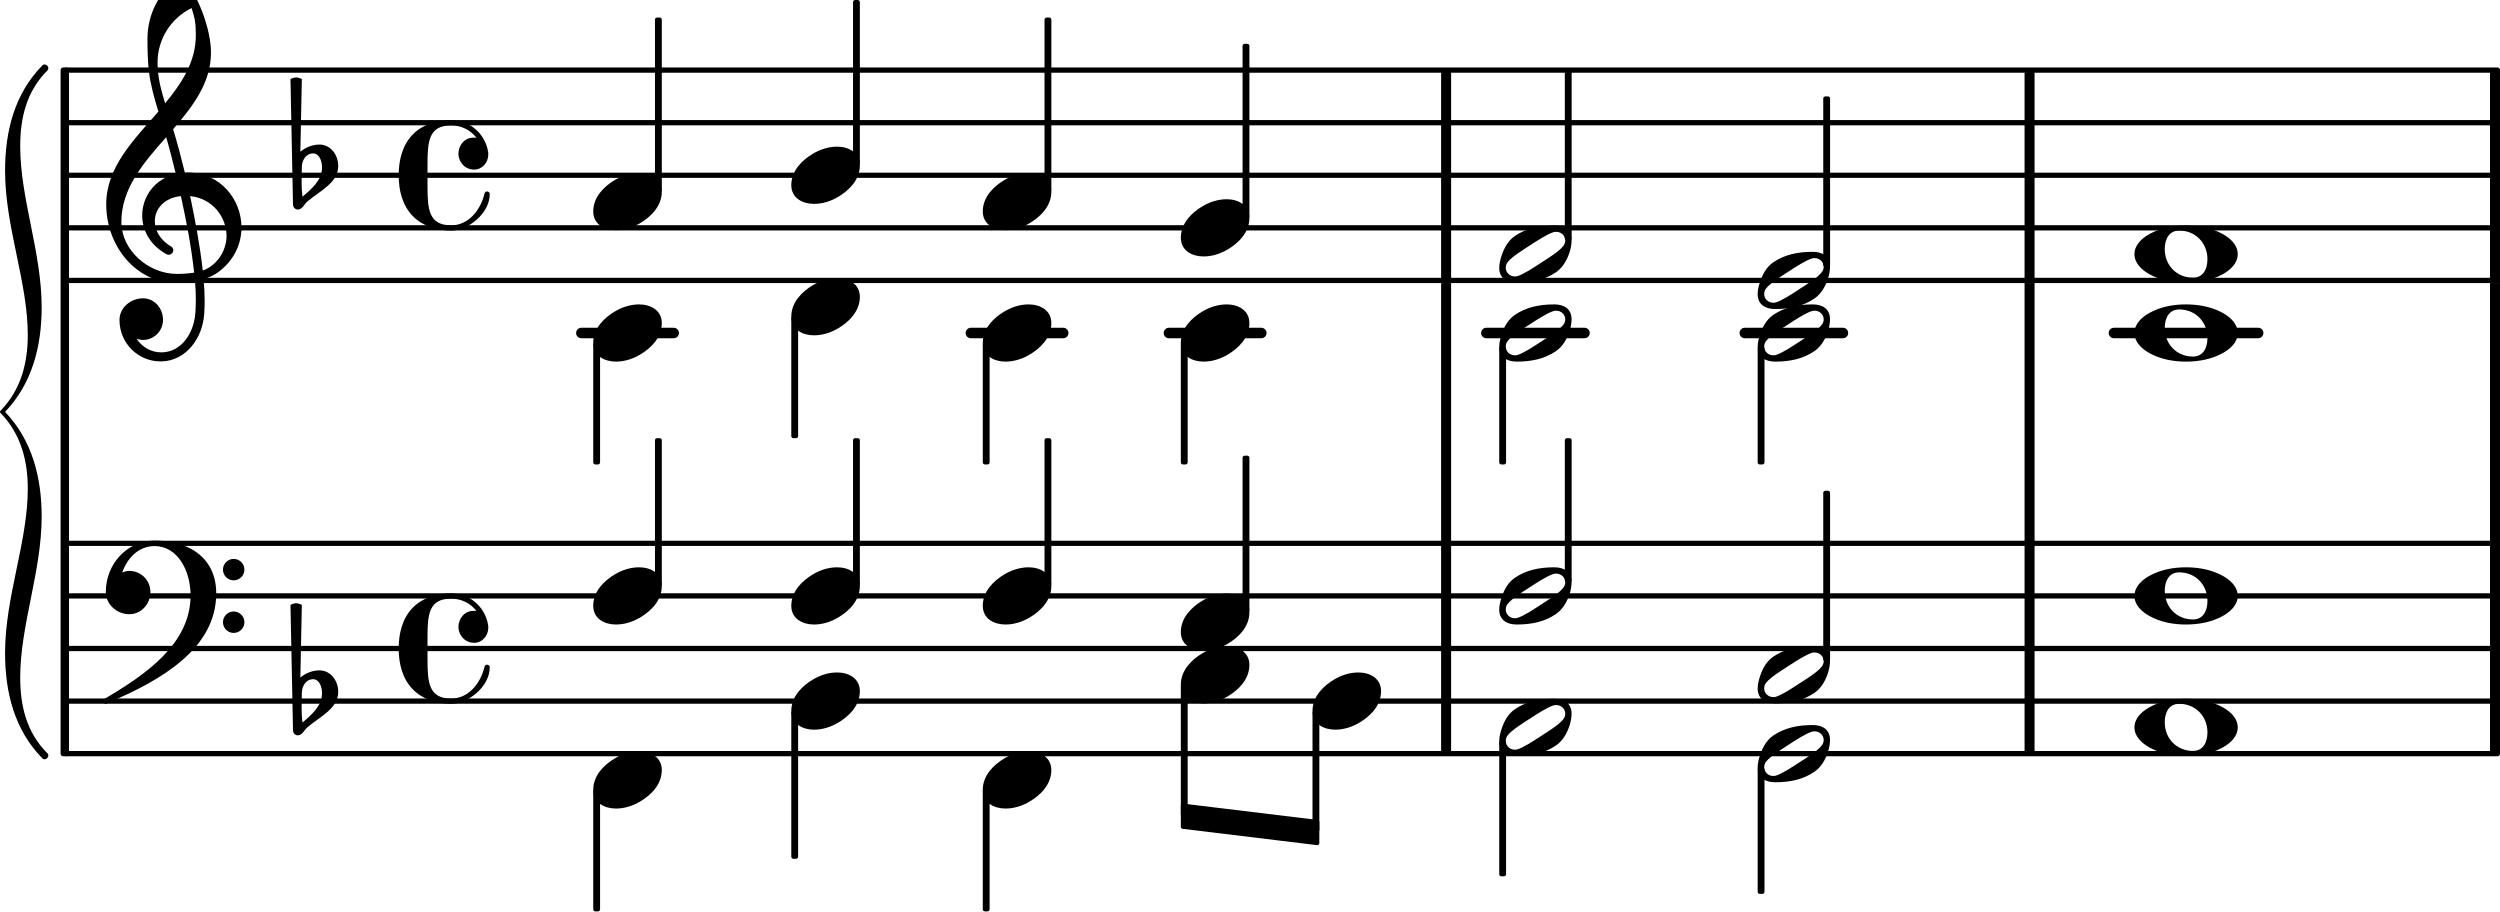
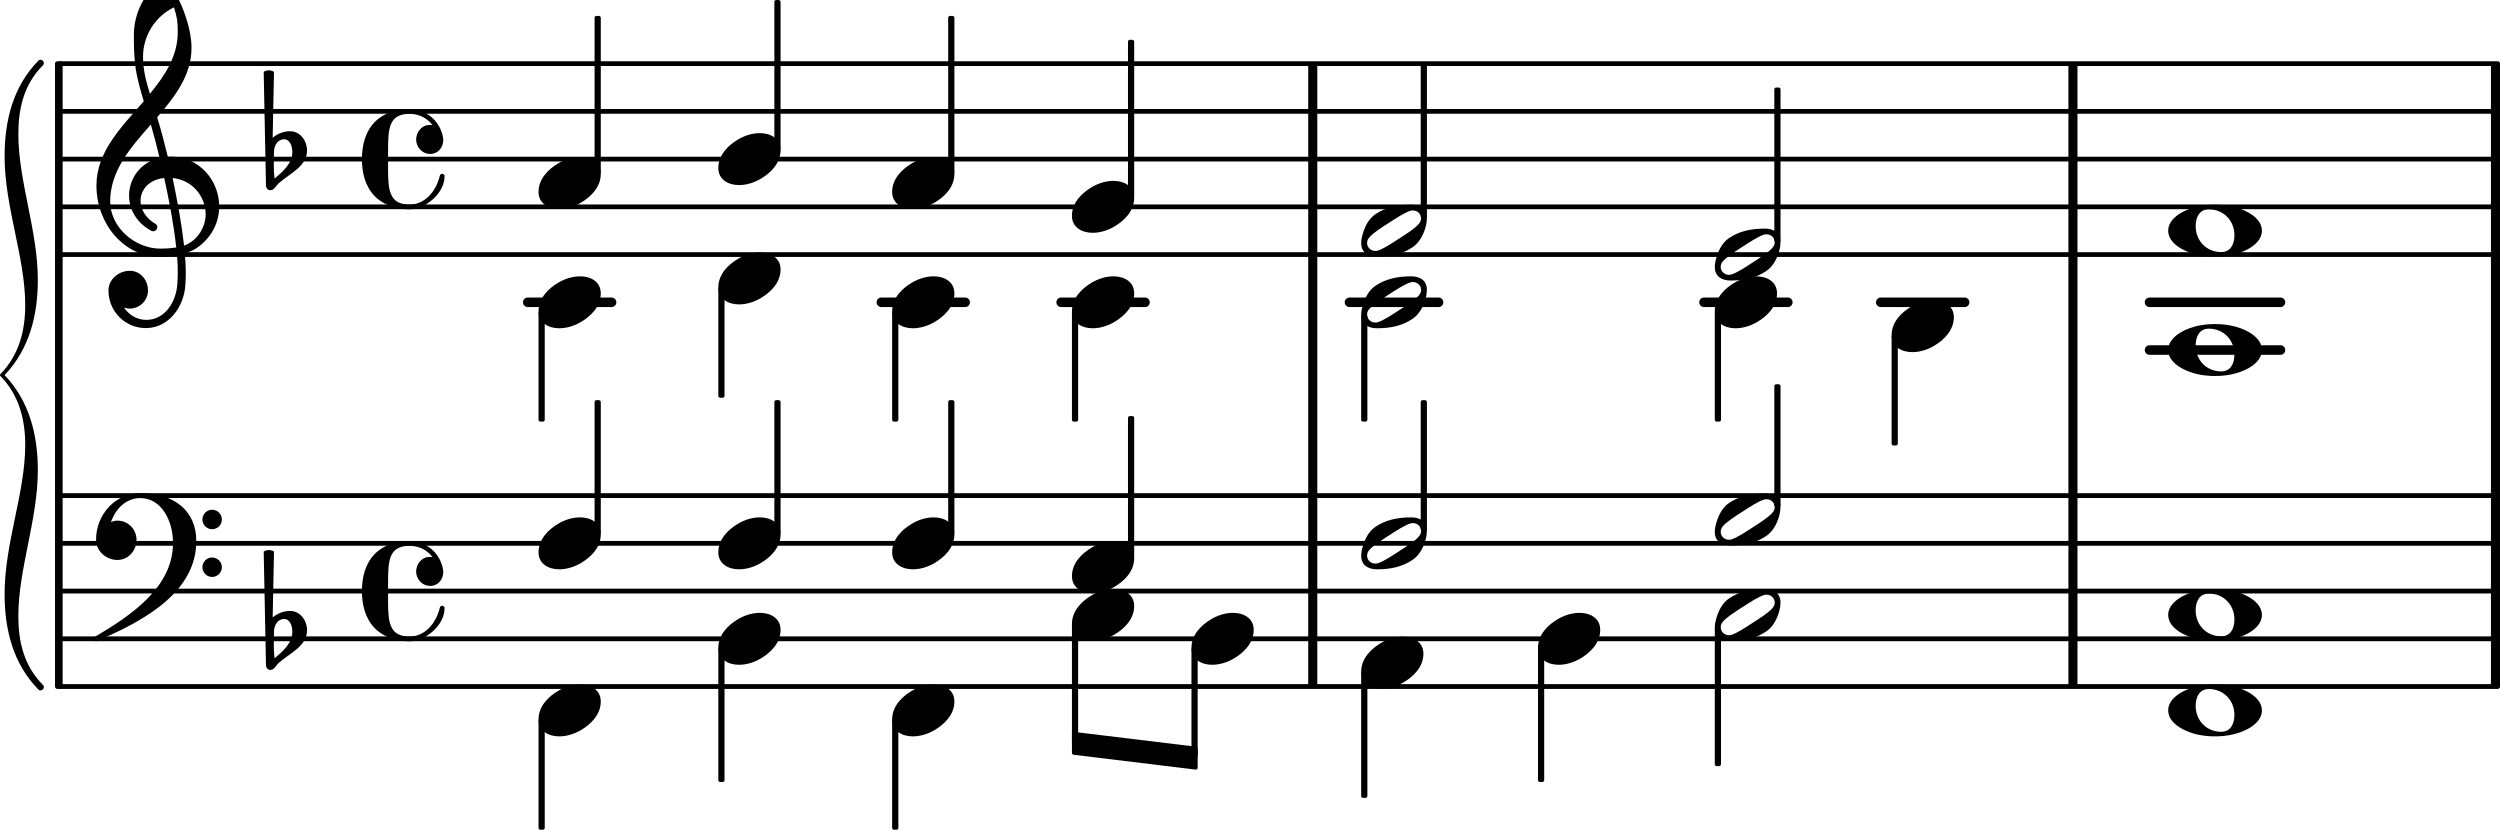
- <svg xmlns="http://www.w3.org/2000/svg" version="1.2" width="100%" height="100%" viewBox="13.014 4.291 47.546 17.333">
+ <svg xmlns="http://www.w3.org/2000/svg" version="1.2" width="100%" height="100%" viewBox="13.014 4.291 52.376 17.383">
  <style type="text/css">

tspan { white-space: pre; }

</style>
+   <g transform="translate(65.2, 7.6243)">
+     <rect x="0" y="-2" width="0.19" height="4.05" ry="0" fill="currentColor" />
+   </g>
+   <g transform="translate(40.4218, 3.8453)">
+     <rect x="0" y="5.829" width="0.19" height="5" ry="0" fill="currentColor" />
+   </g>
+   <g transform="translate(56.348, 16.6743)">
+     <rect x="0" y="-2.05" width="0.19" height="4.05" ry="0" fill="currentColor" />
+   </g>
+   <g transform="translate(56.348, 3.8453)">
+     <rect x="0" y="5.829" width="0.19" height="5" ry="0" fill="currentColor" />
+   </g>
+   <g transform="translate(56.348, 7.6243)">
+     <rect x="0" y="-2" width="0.19" height="4.05" ry="0" fill="currentColor" />
+   </g>
+   <g transform="translate(65.2, 16.6743)">
+     <rect x="0" y="-2.05" width="0.19" height="4.05" ry="0" fill="currentColor" />
+   </g>
+   <g transform="translate(40.4218, 16.6743)">
+     <rect x="0" y="-2.05" width="0.19" height="4.05" ry="0" fill="currentColor" />
+   </g>
+   <g transform="translate(65.2, 3.8453)">
+     <rect x="0" y="5.829" width="0.19" height="5" ry="0" fill="currentColor" />
+   </g>
  <g transform="translate(14.2264, 9.6243)">
-     <line stroke-linejoin="round" stroke-linecap="round" stroke-width="0.1" stroke="currentColor" x1="0.05" y1="0" x2="46.284" y2="0" />
+     <line stroke-linejoin="round" stroke-linecap="round" stroke-width="0.1" stroke="currentColor" x1="0.05" y1="0" x2="51.114" y2="0" />
  </g>
  <g transform="translate(14.2264, 8.6243)">
-     <line stroke-linejoin="round" stroke-linecap="round" stroke-width="0.1" stroke="currentColor" x1="0.05" y1="0" x2="46.284" y2="0" />
+     <line stroke-linejoin="round" stroke-linecap="round" stroke-width="0.1" stroke="currentColor" x1="0.05" y1="0" x2="51.114" y2="0" />
  </g>
  <g transform="translate(14.2264, 7.6243)">
-     <line stroke-linejoin="round" stroke-linecap="round" stroke-width="0.1" stroke="currentColor" x1="0.05" y1="0" x2="46.284" y2="0" />
+     <line stroke-linejoin="round" stroke-linecap="round" stroke-width="0.1" stroke="currentColor" x1="0.05" y1="0" x2="51.114" y2="0" />
  </g>
  <g transform="translate(14.2264, 6.6243)">
-     <line stroke-linejoin="round" stroke-linecap="round" stroke-width="0.1" stroke="currentColor" x1="0.05" y1="0" x2="46.284" y2="0" />
+     <line stroke-linejoin="round" stroke-linecap="round" stroke-width="0.1" stroke="currentColor" x1="0.05" y1="0" x2="51.114" y2="0" />
  </g>
  <g transform="translate(14.2264, 5.6243)">
-     <line stroke-linejoin="round" stroke-linecap="round" stroke-width="0.1" stroke="currentColor" x1="0.05" y1="0" x2="46.284" y2="0" />
-   </g>
-   <g transform="translate(51.518, 16.6243)">
-     <rect x="0" y="-2.05" width="0.19" height="4.05" ry="0" fill="currentColor" />
-   </g>
-   <g transform="translate(51.518, 3.8453)">
-     <rect x="0" y="5.829" width="0.19" height="4.95" ry="0" fill="currentColor" />
-   </g>
-   <g transform="translate(60.37, 7.6243)">
-     <rect x="0" y="-2" width="0.19" height="4.05" ry="0" fill="currentColor" />
-   </g>
-   <g transform="translate(51.518, 7.6243)">
-     <rect x="0" y="-2" width="0.19" height="4.05" ry="0" fill="currentColor" />
-   </g>
-   <g transform="translate(60.37, 16.6243)">
-     <rect x="0" y="-2.05" width="0.19" height="4.05" ry="0" fill="currentColor" />
-   </g>
-   <g transform="translate(40.4218, 16.6243)">
-     <rect x="0" y="-2.05" width="0.19" height="4.05" ry="0" fill="currentColor" />
-   </g>
-   <g transform="translate(60.37, 3.8453)">
-     <rect x="0" y="5.829" width="0.19" height="4.95" ry="0" fill="currentColor" />
+     <line stroke-linejoin="round" stroke-linecap="round" stroke-width="0.1" stroke="currentColor" x1="0.05" y1="0" x2="51.114" y2="0" />
  </g>
  <g transform="translate(40.4218, 7.6243)">
    <rect x="0" y="-2" width="0.19" height="4.05" ry="0" fill="currentColor" />
  </g>
-   <g transform="translate(40.4218, 3.8453)">
-     <rect x="0" y="5.829" width="0.19" height="4.95" ry="0" fill="currentColor" />
-   </g>
-   <g transform="translate(14.2264, 18.6243)">
-     <line stroke-linejoin="round" stroke-linecap="round" stroke-width="0.1" stroke="currentColor" x1="0.05" y1="0" x2="46.284" y2="0" />
-   </g>
-   <g transform="translate(14.2264, 17.6243)">
-     <line stroke-linejoin="round" stroke-linecap="round" stroke-width="0.1" stroke="currentColor" x1="0.05" y1="0" x2="46.284" y2="0" />
-   </g>
-   <g transform="translate(14.2264, 16.6243)">
-     <line stroke-linejoin="round" stroke-linecap="round" stroke-width="0.1" stroke="currentColor" x1="0.05" y1="0" x2="46.284" y2="0" />
-   </g>
-   <g transform="translate(14.2264, 15.6243)">
-     <line stroke-linejoin="round" stroke-linecap="round" stroke-width="0.1" stroke="currentColor" x1="0.05" y1="0" x2="46.284" y2="0" />
-   </g>
-   <g transform="translate(14.2264, 14.6243)">
-     <line stroke-linejoin="round" stroke-linecap="round" stroke-width="0.1" stroke="currentColor" x1="0.05" y1="0" x2="46.284" y2="0" />
-   </g>
-   <g transform="translate(5.6906, 10.6243)">
-     <rect x="47.427" y="-0.1" width="2.943" height="0.2" ry="0.1" fill="currentColor" />
-   </g>
-   <g transform="translate(5.6906, 10.6243)">
-     <rect x="40.407" y="-0.1" width="2.066" height="0.2" ry="0.1" fill="currentColor" />
-   </g>
-   <g transform="translate(5.6906, 10.6243)">
-     <rect x="35.492" y="-0.1" width="2.066" height="0.2" ry="0.1" fill="currentColor" />
+   <g transform="translate(14.2264, 18.6743)">
+     <line stroke-linejoin="round" stroke-linecap="round" stroke-width="0.1" stroke="currentColor" x1="0.05" y1="0" x2="51.114" y2="0" />
+   </g>
+   <g transform="translate(14.2264, 17.6743)">
+     <line stroke-linejoin="round" stroke-linecap="round" stroke-width="0.1" stroke="currentColor" x1="0.05" y1="0" x2="51.114" y2="0" />
+   </g>
+   <g transform="translate(14.2264, 16.6743)">
+     <line stroke-linejoin="round" stroke-linecap="round" stroke-width="0.1" stroke="currentColor" x1="0.05" y1="0" x2="51.114" y2="0" />
+   </g>
+   <g transform="translate(14.2264, 15.6743)">
+     <line stroke-linejoin="round" stroke-linecap="round" stroke-width="0.1" stroke="currentColor" x1="0.05" y1="0" x2="51.114" y2="0" />
+   </g>
+   <g transform="translate(14.2264, 14.6743)">
+     <line stroke-linejoin="round" stroke-linecap="round" stroke-width="0.1" stroke="currentColor" x1="0.05" y1="0" x2="51.114" y2="0" />
+   </g>
+   <g transform="translate(5.6906, 10.6243)">
+     <rect x="52.257" y="-0.1" width="2.943" height="0.2" ry="0.1" fill="currentColor" />
+   </g>
+   <g transform="translate(5.6906, 11.6243)">
+     <rect x="52.257" y="-0.1" width="2.943" height="0.2" ry="0.1" fill="currentColor" />
+   </g>
+   <g transform="translate(5.6906, 10.6243)">
+     <rect x="46.627" y="-0.1" width="1.956" height="0.2" ry="0.1" fill="currentColor" />
+   </g>
+   <g transform="translate(5.6906, 10.6243)">
+     <rect x="42.923" y="-0.1" width="1.956" height="0.2" ry="0.1" fill="currentColor" />
+   </g>
+   <g transform="translate(5.6906, 10.6243)">
+     <rect x="35.496" y="-0.1" width="2.066" height="0.2" ry="0.1" fill="currentColor" />
  </g>
  <g transform="translate(5.6906, 10.6243)">
    <rect x="29.455" y="-0.1" width="1.956" height="0.2" ry="0.1" fill="currentColor" />
  </g>
  <g transform="translate(5.6906, 10.6243)">
    <rect x="25.688" y="-0.1" width="1.956" height="0.2" ry="0.1" fill="currentColor" />
  </g>
  <g transform="translate(5.6906, 10.6243)">
    <rect x="18.28" y="-0.1" width="1.956" height="0.2" ry="0.1" fill="currentColor" />
  </g>
-   <g transform="translate(47.7542, 16.6243)">
-     <rect x="-0.065" y="-3" width="0.13" height="3.241" ry="0.04" fill="currentColor" />
-   </g>
-   <g transform="translate(46.4419, 9.6243)">
-     <path transform="scale(0.004, -0.004)" d="M314 65c0 24 -21 41 -42 41c-4 0 -8 0 -12 -1c-31 -9 -78 -40 -115 -64s-84 -53 -104 -78c-7 -8 -10 -18 -10 -28c0 -24 21 -41 42 -41c4 0 8 0 12 1c31 9 77 40 114 64s84 53 104 78c7 8 11 18 11 28zM262 136c46 0 82 -21 82 -71c0 -19 -4 -39 -10 -57 c-12 -37 -32 -72 -64 -94c-53 -36 -113 -50 -187 -50c-46 0 -83 21 -83 71c0 19 5 39 11 57c12 37 31 72 63 94c53 36 114 50 188 50z" fill="currentColor" />
-   </g>
-   <g transform="translate(46.4419, 10.6243)">
-     <path transform="scale(0.004, -0.004)" d="M314 65c0 24 -21 41 -42 41c-4 0 -8 0 -12 -1c-31 -9 -78 -40 -115 -64s-84 -53 -104 -78c-7 -8 -10 -18 -10 -28c0 -24 21 -41 42 -41c4 0 8 0 12 1c31 9 77 40 114 64s84 53 104 78c7 8 11 18 11 28zM262 136c46 0 82 -21 82 -71c0 -19 -4 -39 -10 -57 c-12 -37 -32 -72 -64 -94c-53 -36 -113 -50 -187 -50c-46 0 -83 21 -83 71c0 19 5 39 11 57c12 37 31 72 63 94c53 36 114 50 188 50z" fill="currentColor" />
-   </g>
-   <g transform="translate(46.4419, 17.1243)">
-     <path transform="scale(0.004, -0.004)" d="M314 65c0 24 -21 41 -42 41c-4 0 -8 0 -12 -1c-31 -9 -78 -40 -115 -64s-84 -53 -104 -78c-7 -8 -10 -18 -10 -28c0 -24 21 -41 42 -41c4 0 8 0 12 1c31 9 77 40 114 64s84 53 104 78c7 8 11 18 11 28zM262 136c46 0 82 -21 82 -71c0 -19 -4 -39 -10 -57 c-12 -37 -32 -72 -64 -94c-53 -36 -113 -50 -187 -50c-46 0 -83 21 -83 71c0 19 5 39 11 57c12 37 31 72 63 94c53 36 114 50 188 50z" fill="currentColor" />
-   </g>
-   <g transform="translate(46.4419, 18.6243)">
-     <path transform="scale(0.004, -0.004)" d="M314 65c0 24 -21 41 -42 41c-4 0 -8 0 -12 -1c-31 -9 -78 -40 -115 -64s-84 -53 -104 -78c-7 -8 -10 -18 -10 -28c0 -24 21 -41 42 -41c4 0 8 0 12 1c31 9 77 40 114 64s84 53 104 78c7 8 11 18 11 28zM262 136c46 0 82 -21 82 -71c0 -19 -4 -39 -10 -57 c-12 -37 -32 -72 -64 -94c-53 -36 -113 -50 -187 -50c-46 0 -83 21 -83 71c0 19 5 39 11 57c12 37 31 72 63 94c53 36 114 50 188 50z" fill="currentColor" />
-   </g>
-   <g transform="translate(47.7542, 7.6243)">
+   <g transform="translate(48.9396, 9.6243)">
+     <path transform="scale(0.004, -0.004)" d="M314 65c0 24 -21 41 -42 41c-4 0 -8 0 -12 -1c-31 -9 -78 -40 -115 -64s-84 -53 -104 -78c-7 -8 -10 -18 -10 -28c0 -24 21 -41 42 -41c4 0 8 0 12 1c31 9 77 40 114 64s84 53 104 78c7 8 11 18 11 28zM262 136c46 0 82 -21 82 -71c0 -19 -4 -39 -10 -57 c-12 -37 -32 -72 -64 -94c-53 -36 -113 -50 -187 -50c-46 0 -83 21 -83 71c0 19 5 39 11 57c12 37 31 72 63 94c53 36 114 50 188 50z" fill="currentColor" />
+   </g>
+   <g transform="translate(48.9396, 15.1743)">
+     <path transform="scale(0.004, -0.004)" d="M314 65c0 24 -21 41 -42 41c-4 0 -8 0 -12 -1c-31 -9 -78 -40 -115 -64s-84 -53 -104 -78c-7 -8 -10 -18 -10 -28c0 -24 21 -41 42 -41c4 0 8 0 12 1c31 9 77 40 114 64s84 53 104 78c7 8 11 18 11 28zM262 136c46 0 82 -21 82 -71c0 -19 -4 -39 -10 -57 c-12 -37 -32 -72 -64 -94c-53 -36 -113 -50 -187 -50c-46 0 -83 21 -83 71c0 19 5 39 11 57c12 37 31 72 63 94c53 36 114 50 188 50z" fill="currentColor" />
+   </g>
+   <g transform="translate(45.3004, 16.6743)">
+     <rect x="-0.065" y="1.186" width="0.13" height="2.814" ry="0.04" fill="currentColor" />
+   </g>
+   <g transform="translate(45.2354, 17.6743)">
+     <path transform="scale(0.004, -0.004)" d="M218 136c55 0 108 -28 108 -89c0 -71 -55 -121 -102 -149c-35 -21 -75 -34 -116 -34c-55 0 -108 28 -108 89c0 71 55 121 102 149c35 21 75 34 116 34z" fill="currentColor" />
+   </g>
+   <g transform="translate(48.9396, 10.6243)">
+     <path transform="scale(0.004, -0.004)" d="M218 136c55 0 108 -28 108 -89c0 -71 -55 -121 -102 -149c-35 -21 -75 -34 -116 -34c-55 0 -108 28 -108 89c0 71 55 121 102 149c35 21 75 34 116 34z" fill="currentColor" />
+   </g>
+   <g transform="translate(50.2519, 16.6743)">
+     <rect x="-0.065" y="-4.333" width="0.13" height="2.574" ry="0.04" fill="currentColor" />
+   </g>
+   <g transform="translate(48.9396, 17.1743)">
+     <path transform="scale(0.004, -0.004)" d="M314 65c0 24 -21 41 -42 41c-4 0 -8 0 -12 -1c-31 -9 -78 -40 -115 -64s-84 -53 -104 -78c-7 -8 -10 -18 -10 -28c0 -24 21 -41 42 -41c4 0 8 0 12 1c31 9 77 40 114 64s84 53 104 78c7 8 11 18 11 28zM262 136c46 0 82 -21 82 -71c0 -19 -4 -39 -10 -57 c-12 -37 -32 -72 -64 -94c-53 -36 -113 -50 -187 -50c-46 0 -83 21 -83 71c0 19 5 39 11 57c12 37 31 72 63 94c53 36 114 50 188 50z" fill="currentColor" />
+   </g>
+   <g transform="translate(50.2519, 7.6243)">
    <rect x="-0.065" y="-1.5" width="0.13" height="3.241" ry="0.04" fill="currentColor" />
  </g>
-   <g transform="translate(46.5069, 7.6243)">
+   <g transform="translate(41.5312, 10.6243)">
+     <path transform="scale(0.004, -0.004)" d="M314 65c0 24 -21 41 -42 41c-4 0 -8 0 -12 -1c-31 -9 -78 -40 -115 -64s-84 -53 -104 -78c-7 -8 -10 -18 -10 -28c0 -24 21 -41 42 -41c4 0 8 0 12 1c31 9 77 40 114 64s84 53 104 78c7 8 11 18 11 28zM262 136c46 0 82 -21 82 -71c0 -19 -4 -39 -10 -57 c-12 -37 -32 -72 -64 -94c-53 -36 -113 -50 -187 -50c-46 0 -83 21 -83 71c0 19 5 39 11 57c12 37 31 72 63 94c53 36 114 50 188 50z" fill="currentColor" />
+   </g>
+   <g transform="translate(49.0046, 7.6243)">
+     <rect x="-0.065" y="3.186" width="0.13" height="2.314" ry="0.04" fill="currentColor" />
+   </g>
+   <g transform="translate(35.4715, 19.8643)">
+     <polygon stroke-linejoin="round" stroke-linecap="round" stroke-width="0.08" fill="currentColor" stroke="currentColor" points="2.594 0.11 2.594 0.51 0.04 0.2 0.04 -0.2" />
+   </g>
+   <g transform="translate(41.5312, 15.6743)">
+     <path transform="scale(0.004, -0.004)" d="M314 65c0 24 -21 41 -42 41c-4 0 -8 0 -12 -1c-31 -9 -78 -40 -115 -64s-84 -53 -104 -78c-7 -8 -10 -18 -10 -28c0 -24 21 -41 42 -41c4 0 8 0 12 1c31 9 77 40 114 64s84 53 104 78c7 8 11 18 11 28zM262 136c46 0 82 -21 82 -71c0 -19 -4 -39 -10 -57 c-12 -37 -32 -72 -64 -94c-53 -36 -113 -50 -187 -50c-46 0 -83 21 -83 71c0 19 5 39 11 57c12 37 31 72 63 94c53 36 114 50 188 50z" fill="currentColor" />
+   </g>
+   <g transform="translate(41.5312, 18.1743)">
+     <path transform="scale(0.004, -0.004)" d="M218 136c55 0 108 -28 108 -89c0 -71 -55 -121 -102 -149c-35 -21 -75 -34 -116 -34c-55 0 -108 28 -108 89c0 71 55 121 102 149c35 21 75 34 116 34z" fill="currentColor" />
+   </g>
+   <g transform="translate(42.8435, 7.6243)">
+     <rect x="-0.065" y="-2" width="0.13" height="3.241" ry="0.04" fill="currentColor" />
+   </g>
+   <g transform="translate(41.5962, 7.6243)">
    <rect x="-0.065" y="3.259" width="0.13" height="2.241" ry="0.04" fill="currentColor" />
  </g>
-   <g transform="translate(35.4715, 19.8143)">
-     <polygon stroke-linejoin="round" stroke-linecap="round" stroke-width="0.08" fill="currentColor" stroke="currentColor" points="2.594 0.11 2.594 0.51 0.04 0.2 0.04 -0.2" />
-   </g>
-   <g transform="translate(41.527, 9.1243)">
-     <path transform="scale(0.004, -0.004)" d="M314 65c0 24 -21 41 -42 41c-4 0 -8 0 -12 -1c-31 -9 -78 -40 -115 -64s-84 -53 -104 -78c-7 -8 -10 -18 -10 -28c0 -24 21 -41 42 -41c4 0 8 0 12 1c31 9 77 40 114 64s84 53 104 78c7 8 11 18 11 28zM262 136c46 0 82 -21 82 -71c0 -19 -4 -39 -10 -57 c-12 -37 -32 -72 -64 -94c-53 -36 -113 -50 -187 -50c-46 0 -83 21 -83 71c0 19 5 39 11 57c12 37 31 72 63 94c53 36 114 50 188 50z" fill="currentColor" />
-   </g>
-   <g transform="translate(41.527, 10.6243)">
-     <path transform="scale(0.004, -0.004)" d="M314 65c0 24 -21 41 -42 41c-4 0 -8 0 -12 -1c-31 -9 -78 -40 -115 -64s-84 -53 -104 -78c-7 -8 -10 -18 -10 -28c0 -24 21 -41 42 -41c4 0 8 0 12 1c31 9 77 40 114 64s84 53 104 78c7 8 11 18 11 28zM262 136c46 0 82 -21 82 -71c0 -19 -4 -39 -10 -57 c-12 -37 -32 -72 -64 -94c-53 -36 -113 -50 -187 -50c-46 0 -83 21 -83 71c0 19 5 39 11 57c12 37 31 72 63 94c53 36 114 50 188 50z" fill="currentColor" />
-   </g>
-   <g transform="translate(41.527, 15.6243)">
-     <path transform="scale(0.004, -0.004)" d="M314 65c0 24 -21 41 -42 41c-4 0 -8 0 -12 -1c-31 -9 -78 -40 -115 -64s-84 -53 -104 -78c-7 -8 -10 -18 -10 -28c0 -24 21 -41 42 -41c4 0 8 0 12 1c31 9 77 40 114 64s84 53 104 78c7 8 11 18 11 28zM262 136c46 0 82 -21 82 -71c0 -19 -4 -39 -10 -57 c-12 -37 -32 -72 -64 -94c-53 -36 -113 -50 -187 -50c-46 0 -83 21 -83 71c0 19 5 39 11 57c12 37 31 72 63 94c53 36 114 50 188 50z" fill="currentColor" />
-   </g>
-   <g transform="translate(41.527, 18.1243)">
-     <path transform="scale(0.004, -0.004)" d="M314 65c0 24 -21 41 -42 41c-4 0 -8 0 -12 -1c-31 -9 -78 -40 -115 -64s-84 -53 -104 -78c-7 -8 -10 -18 -10 -28c0 -24 21 -41 42 -41c4 0 8 0 12 1c31 9 77 40 114 64s84 53 104 78c7 8 11 18 11 28zM262 136c46 0 82 -21 82 -71c0 -19 -4 -39 -10 -57 c-12 -37 -32 -72 -64 -94c-53 -36 -113 -50 -187 -50c-46 0 -83 21 -83 71c0 19 5 39 11 57c12 37 31 72 63 94c53 36 114 50 188 50z" fill="currentColor" />
-   </g>
-   <g transform="translate(42.8394, 7.6243)">
-     <rect x="-0.065" y="-2" width="0.13" height="3.241" ry="0.04" fill="currentColor" />
-   </g>
-   <g transform="translate(41.592, 7.6243)">
-     <rect x="-0.065" y="3.259" width="0.13" height="2.241" ry="0.04" fill="currentColor" />
-   </g>
-   <g transform="translate(42.8394, 16.6243)">
+   <g transform="translate(42.8435, 16.6743)">
    <rect x="-0.065" y="-4" width="0.13" height="2.741" ry="0.04" fill="currentColor" />
  </g>
-   <g transform="translate(41.592, 16.6243)">
-     <rect x="-0.065" y="1.759" width="0.13" height="2.574" ry="0.04" fill="currentColor" />
-   </g>
-   <g transform="translate(46.5069, 16.6243)">
-     <rect x="-0.065" y="2.259" width="0.13" height="2.408" ry="0.04" fill="currentColor" />
-   </g>
-   <g transform="translate(53.608, 9.1243)">
-     <path transform="scale(0.004, -0.004)" d="M213 112c-50 0 -69 -43 -69 -88c0 -77 57 -136 134 -136c50 0 69 43 69 88c0 77 -57 136 -134 136zM491 0c0 -43 -34 -75 -72 -96c-53 -29 -114 -40 -174 -40s-120 11 -173 40c-38 21 -72 53 -72 96s34 75 72 96c53 29 113 40 173 40s121 -11 174 -40 c38 -21 72 -53 72 -96z" fill="currentColor" />
-   </g>
-   <g transform="translate(53.608, 10.6243)">
-     <path transform="scale(0.004, -0.004)" d="M213 112c-50 0 -69 -43 -69 -88c0 -77 57 -136 134 -136c50 0 69 43 69 88c0 77 -57 136 -134 136zM491 0c0 -43 -34 -75 -72 -96c-53 -29 -114 -40 -174 -40s-120 11 -173 40c-38 21 -72 53 -72 96s34 75 72 96c53 29 113 40 173 40s121 -11 174 -40 c38 -21 72 -53 72 -96z" fill="currentColor" />
-   </g>
-   <g transform="translate(53.608, 15.6243)">
-     <path transform="scale(0.004, -0.004)" d="M213 112c-50 0 -69 -43 -69 -88c0 -77 57 -136 134 -136c50 0 69 43 69 88c0 77 -57 136 -134 136zM491 0c0 -43 -34 -75 -72 -96c-53 -29 -114 -40 -174 -40s-120 11 -173 40c-38 21 -72 53 -72 96s34 75 72 96c53 29 113 40 173 40s121 -11 174 -40 c38 -21 72 -53 72 -96z" fill="currentColor" />
-   </g>
-   <g transform="translate(53.608, 18.1243)">
-     <path transform="scale(0.004, -0.004)" d="M213 112c-50 0 -69 -43 -69 -88c0 -77 57 -136 134 -136c50 0 69 43 69 88c0 77 -57 136 -134 136zM491 0c0 -43 -34 -75 -72 -96c-53 -29 -114 -40 -174 -40s-120 11 -173 40c-38 21 -72 53 -72 96s34 75 72 96c53 29 113 40 173 40s121 -11 174 -40 c38 -21 72 -53 72 -96z" fill="currentColor" />
+   <g transform="translate(41.5962, 16.6743)">
+     <rect x="-0.065" y="1.686" width="0.13" height="2.647" ry="0.04" fill="currentColor" />
+   </g>
+   <g transform="translate(58.438, 17.1743)">
+     <path transform="scale(0.004, -0.004)" d="M213 112c-50 0 -69 -43 -69 -88c0 -77 57 -136 134 -136c50 0 69 43 69 88c0 77 -57 136 -134 136zM491 0c0 -43 -34 -75 -72 -96c-53 -29 -114 -40 -174 -40s-120 11 -173 40c-38 21 -72 53 -72 96s34 75 72 96c53 29 113 40 173 40s121 -11 174 -40 c38 -21 72 -53 72 -96z" fill="currentColor" />
+   </g>
+   <g transform="translate(49.0046, 16.6743)">
+     <rect x="-0.065" y="0.759" width="0.13" height="2.908" ry="0.04" fill="currentColor" />
+   </g>
+   <g transform="translate(52.6438, 11.1243)">
+     <path transform="scale(0.004, -0.004)" d="M218 136c55 0 108 -28 108 -89c0 -71 -55 -121 -102 -149c-35 -21 -75 -34 -116 -34c-55 0 -108 28 -108 89c0 71 55 121 102 149c35 21 75 34 116 34z" fill="currentColor" />
+   </g>
+   <g transform="translate(52.7088, 7.6243)">
+     <rect x="-0.065" y="3.686" width="0.13" height="2.314" ry="0.04" fill="currentColor" />
+   </g>
+   <g transform="translate(58.438, 9.1243)">
+     <path transform="scale(0.004, -0.004)" d="M213 112c-50 0 -69 -43 -69 -88c0 -77 57 -136 134 -136c50 0 69 43 69 88c0 77 -57 136 -134 136zM491 0c0 -43 -34 -75 -72 -96c-53 -29 -114 -40 -174 -40s-120 11 -173 40c-38 21 -72 53 -72 96s34 75 72 96c53 29 113 40 173 40s121 -11 174 -40 c38 -21 72 -53 72 -96z" fill="currentColor" />
+   </g>
+   <g transform="translate(58.438, 11.6243)">
+     <path transform="scale(0.004, -0.004)" d="M213 112c-50 0 -69 -43 -69 -88c0 -77 57 -136 134 -136c50 0 69 43 69 88c0 77 -57 136 -134 136zM491 0c0 -43 -34 -75 -72 -96c-53 -29 -114 -40 -174 -40s-120 11 -173 40c-38 21 -72 53 -72 96s34 75 72 96c53 29 113 40 173 40s121 -11 174 -40 c38 -21 72 -53 72 -96z" fill="currentColor" />
+   </g>
+   <g transform="translate(58.438, 19.1743)">
+     <path transform="scale(0.004, -0.004)" d="M213 112c-50 0 -69 -43 -69 -88c0 -77 57 -136 134 -136c50 0 69 43 69 88c0 77 -57 136 -134 136zM491 0c0 -43 -34 -75 -72 -96c-53 -29 -114 -40 -174 -40s-120 11 -173 40c-38 21 -72 53 -72 96s34 75 72 96c53 29 113 40 173 40s121 -11 174 -40 c38 -21 72 -53 72 -96z" fill="currentColor" />
+   </g>
+   <g transform="translate(28.0631, 17.6743)">
+     <path transform="scale(0.004, -0.004)" d="M218 136c55 0 108 -28 108 -89c0 -71 -55 -121 -102 -149c-35 -21 -75 -34 -116 -34c-55 0 -108 28 -108 89c0 71 55 121 102 149c35 21 75 34 116 34z" fill="currentColor" />
+   </g>
+   <g transform="translate(24.3614, 16.6743)">
+     <rect x="-0.065" y="2.686" width="0.13" height="2.314" ry="0.04" fill="currentColor" />
+   </g>
+   <g transform="translate(28.0631, 7.6243)">
+     <path transform="scale(0.004, -0.004)" d="M218 136c55 0 108 -28 108 -89c0 -71 -55 -121 -102 -149c-35 -21 -75 -34 -116 -34c-55 0 -108 28 -108 89c0 71 55 121 102 149c35 21 75 34 116 34z" fill="currentColor" />
  </g>
  <g transform="translate(28.0631, 10.1243)">
    <path transform="scale(0.004, -0.004)" d="M218 136c55 0 108 -28 108 -89c0 -71 -55 -121 -102 -149c-35 -21 -75 -34 -116 -34c-55 0 -108 28 -108 89c0 71 55 121 102 149c35 21 75 34 116 34z" fill="currentColor" />
  </g>
-   <g transform="translate(24.3614, 16.6243)">
-     <rect x="-0.065" y="2.686" width="0.13" height="2.314" ry="0.04" fill="currentColor" />
-   </g>
-   <g transform="translate(28.0631, 7.6243)">
-     <path transform="scale(0.004, -0.004)" d="M218 136c55 0 108 -28 108 -89c0 -71 -55 -121 -102 -149c-35 -21 -75 -34 -116 -34c-55 0 -108 28 -108 89c0 71 55 121 102 149c35 21 75 34 116 34z" fill="currentColor" />
-   </g>
-   <g transform="translate(28.0631, 15.6243)">
-     <path transform="scale(0.004, -0.004)" d="M218 136c55 0 108 -28 108 -89c0 -71 -55 -121 -102 -149c-35 -21 -75 -34 -116 -34c-55 0 -108 28 -108 89c0 71 55 121 102 149c35 21 75 34 116 34z" fill="currentColor" />
-   </g>
-   <g transform="translate(28.0631, 17.6243)">
+   <g transform="translate(28.0631, 15.6743)">
    <path transform="scale(0.004, -0.004)" d="M218 136c55 0 108 -28 108 -89c0 -71 -55 -121 -102 -149c-35 -21 -75 -34 -116 -34c-55 0 -108 28 -108 89c0 71 55 121 102 149c35 21 75 34 116 34z" fill="currentColor" />
  </g>
  <g transform="translate(29.3023, 7.6243)">
    <rect x="-0.065" y="-3.333" width="0.13" height="3.147" ry="0.04" fill="currentColor" />
  </g>
  <g transform="translate(28.1281, 7.6243)">
    <rect x="-0.065" y="2.686" width="0.13" height="2.314" ry="0.04" fill="currentColor" />
  </g>
-   <g transform="translate(15.0264, 15.6243)">
-     <path transform="scale(0.004, -0.004)" d="M557 -125c0 28 23 51 51 51s51 -23 51 -51s-23 -51 -51 -51s-51 23 -51 51zM557 125c0 28 23 51 51 51s51 -23 51 -51s-23 -51 -51 -51s-51 23 -51 51zM232 263c172 0 293 -88 293 -251c0 -263 -263 -414 -516 -521c-3 -3 -6 -4 -9 -4c-7 0 -13 6 -13 13c0 3 1 6 4 9 c202 118 412 265 412 493c0 120 -63 235 -171 235c-74 0 -129 -54 -154 -126c11 5 22 8 34 8c55 0 100 -45 100 -100c0 -58 -44 -106 -100 -106c-60 0 -112 47 -112 106c0 133 102 244 232 244z" fill="currentColor" />
-   </g>
-   <g transform="translate(13.8664, 12.1243)">
+   <g transform="translate(29.3023, 16.6743)">
+     <rect x="-0.065" y="-4" width="0.13" height="2.814" ry="0.04" fill="currentColor" />
+   </g>
+   <g transform="translate(41.5312, 9.1243)">
+     <path transform="scale(0.004, -0.004)" d="M314 65c0 24 -21 41 -42 41c-4 0 -8 0 -12 -1c-31 -9 -78 -40 -115 -64s-84 -53 -104 -78c-7 -8 -10 -18 -10 -28c0 -24 21 -41 42 -41c4 0 8 0 12 1c31 9 77 40 114 64s84 53 104 78c7 8 11 18 11 28zM262 136c46 0 82 -21 82 -71c0 -19 -4 -39 -10 -57 c-12 -37 -32 -72 -64 -94c-53 -36 -113 -50 -187 -50c-46 0 -83 21 -83 71c0 19 5 39 11 57c12 37 31 72 63 94c53 36 114 50 188 50z" fill="currentColor" />
+   </g>
+   <g transform="translate(28.1281, 16.6743)">
+     <rect x="-0.065" y="1.186" width="0.13" height="2.814" ry="0.04" fill="currentColor" />
+   </g>
+   <g transform="translate(18.6464, 17.6743)">
+     <path transform="scale(0.004, -0.004)" d="M27 41l-1 -66v-11c0 -22 1 -44 4 -66c45 38 93 80 93 139c0 33 -14 67 -43 67c-31 0 -52 -30 -53 -63zM-15 -138l-12 595c8 5 18 8 27 8s19 -3 27 -8l-7 -345c25 21 58 34 91 34c52 0 89 -48 89 -102c0 -80 -86 -117 -147 -169c-15 -13 -24 -38 -45 -38 c-13 0 -23 11 -23 25z" fill="currentColor" />
+   </g>
+   <g transform="translate(13.8664, 12.1493)">
    <path transform="scale(0.004, -0.004)" d="M-189 -1146c0 267 108 528 108 780c0 135 -33 261 -129 360c-3 3 -3 3 -3 6s0 3 3 6c96 99 129 225 129 360c0 252 -108 513 -108 780c0 189 45 366 177 501c15 15 39 -9 24 -24c-99 -99 -129 -225 -129 -360c0 -249 102 -504 102 -765c0 -186 -45 -363 -174 -498 c129 -135 174 -312 174 -498c0 -261 -102 -516 -102 -765c0 -135 30 -261 129 -360c15 -15 -9 -39 -24 -24c-132 135 -177 312 -177 501z" fill="currentColor" />
  </g>
-   <g transform="translate(14.1664, 12.1243)">
-     <rect x="0" y="-6.55" width="0.16" height="13.1" ry="0.05" fill="currentColor" />
+   <g transform="translate(14.1664, 12.1493)">
+     <rect x="0" y="-6.575" width="0.16" height="13.15" ry="0.05" fill="currentColor" />
  </g>
  <g transform="translate(24.2964, 8.1243)">
    <path transform="scale(0.004, -0.004)" d="M218 136c55 0 108 -28 108 -89c0 -71 -55 -121 -102 -149c-35 -21 -75 -34 -116 -34c-55 0 -108 28 -108 89c0 71 55 121 102 149c35 21 75 34 116 34z" fill="currentColor" />
  </g>
  <g transform="translate(24.2964, 10.6243)">
    <path transform="scale(0.004, -0.004)" d="M218 136c55 0 108 -28 108 -89c0 -71 -55 -121 -102 -149c-35 -21 -75 -34 -116 -34c-55 0 -108 28 -108 89c0 71 55 121 102 149c35 21 75 34 116 34z" fill="currentColor" />
  </g>
  <g transform="translate(15.0264, 8.6243)">
    <path transform="scale(0.004, -0.004)" d="M266 -635h-6c-108 0 -195 88 -195 197c0 58 53 103 112 103c54 0 95 -47 95 -103c0 -52 -43 -95 -95 -95c-11 0 -21 2 -31 6c26 -39 68 -65 117 -65h4zM461 -203c68 24 113 95 113 164c0 90 -66 179 -173 190c24 -116 46 -231 60 -354zM74 28c0 -135 129 -247 264 -247 c28 0 55 2 82 6c-14 127 -37 245 -63 364c-79 -8 -124 -61 -124 -119c0 -44 25 -91 81 -123c5 -5 7 -10 7 -15c0 -11 -10 -22 -22 -22c-3 0 -6 1 -9 2c-80 43 -117 115 -117 185c0 88 58 174 160 197c-14 58 -29 117 -46 175c-107 -121 -213 -243 -213 -403zM335 -262 c-188 0 -333 172 -333 374c0 177 131 306 248 441c-19 62 -37 125 -45 190c-6 52 -7 104 -7 156c0 115 55 224 149 292c6 5 14 5 20 0c71 -84 133 -245 133 -358c0 -143 -86 -255 -180 -364c21 -68 39 -138 56 -207c4 0 9 1 13 1c155 0 256 -128 256 -261 c0 -76 -33 -154 -107 -210c-22 -17 -47 -28 -73 -36c3 -35 5 -70 5 -105c0 -19 -1 -39 -2 -58c-7 -119 -88 -225 -202 -228l1 43c93 2 153 92 159 191c1 18 2 37 2 55c0 31 -1 61 -4 92c-29 -5 -58 -8 -89 -8zM428 916c0 55 -4 79 -20 129c-99 -48 -162 -149 -162 -259 c0 -74 18 -133 36 -194c80 97 146 198 146 324z" fill="currentColor" />
  </g>
  <g transform="translate(18.6464, 7.6243)">
    <path transform="scale(0.004, -0.004)" d="M27 41l-1 -66v-11c0 -22 1 -44 4 -66c45 38 93 80 93 139c0 33 -14 67 -43 67c-31 0 -52 -30 -53 -63zM-15 -138l-12 595c8 5 18 8 27 8s19 -3 27 -8l-7 -345c25 21 58 34 91 34c52 0 89 -48 89 -102c0 -80 -86 -117 -147 -169c-15 -13 -24 -38 -45 -38 c-13 0 -23 11 -23 25z" fill="currentColor" />
  </g>
  <g transform="translate(20.5964, 7.6243)">
    <path transform="scale(0.004, -0.004)" d="M359 27c-49 0 -75 42 -75 75c0 38 27 77 72 77c4 0 9 0 14 -1c-28 37 -72 59 -120 59c-106 0 -113 -73 -113 -186v-51v-51c0 -113 7 -187 113 -187c80 0 139 70 158 151c2 7 7 10 12 10c6 0 13 -4 13 -12c0 -94 -105 -174 -183 -174c-68 0 -137 21 -184 70 c-49 51 -66 122 -66 193s17 142 66 193c47 49 116 69 184 69c87 0 160 -63 175 -149c1 -5 1 -10 1 -14c0 -40 -30 -72 -67 -72z" fill="currentColor" />
  </g>
-   <g transform="translate(24.2964, 15.6243)">
-     <path transform="scale(0.004, -0.004)" d="M218 136c55 0 108 -28 108 -89c0 -71 -55 -121 -102 -149c-35 -21 -75 -34 -116 -34c-55 0 -108 28 -108 89c0 71 55 121 102 149c35 21 75 34 116 34z" fill="currentColor" />
-   </g>
-   <g transform="translate(24.2964, 19.1243)">
-     <path transform="scale(0.004, -0.004)" d="M218 136c55 0 108 -28 108 -89c0 -71 -55 -121 -102 -149c-35 -21 -75 -34 -116 -34c-55 0 -108 28 -108 89c0 71 55 121 102 149c35 21 75 34 116 34z" fill="currentColor" />
-   </g>
-   <g transform="translate(29.3023, 16.6243)">
-     <rect x="-0.065" y="-4" width="0.13" height="2.814" ry="0.04" fill="currentColor" />
-   </g>
-   <g transform="translate(18.6464, 17.6243)">
-     <path transform="scale(0.004, -0.004)" d="M27 41l-1 -66v-11c0 -22 1 -44 4 -66c45 38 93 80 93 139c0 33 -14 67 -43 67c-31 0 -52 -30 -53 -63zM-15 -138l-12 595c8 5 18 8 27 8s19 -3 27 -8l-7 -345c25 21 58 34 91 34c52 0 89 -48 89 -102c0 -80 -86 -117 -147 -169c-15 -13 -24 -38 -45 -38 c-13 0 -23 11 -23 25z" fill="currentColor" />
-   </g>
-   <g transform="translate(20.5964, 16.6243)">
+   <g transform="translate(24.2964, 15.6743)">
+     <path transform="scale(0.004, -0.004)" d="M218 136c55 0 108 -28 108 -89c0 -71 -55 -121 -102 -149c-35 -21 -75 -34 -116 -34c-55 0 -108 28 -108 89c0 71 55 121 102 149c35 21 75 34 116 34z" fill="currentColor" />
+   </g>
+   <g transform="translate(24.2964, 19.1743)">
+     <path transform="scale(0.004, -0.004)" d="M218 136c55 0 108 -28 108 -89c0 -71 -55 -121 -102 -149c-35 -21 -75 -34 -116 -34c-55 0 -108 28 -108 89c0 71 55 121 102 149c35 21 75 34 116 34z" fill="currentColor" />
+   </g>
+   <g transform="translate(15.0264, 15.6743)">
+     <path transform="scale(0.004, -0.004)" d="M557 -125c0 28 23 51 51 51s51 -23 51 -51s-23 -51 -51 -51s-51 23 -51 51zM557 125c0 28 23 51 51 51s51 -23 51 -51s-23 -51 -51 -51s-51 23 -51 51zM232 263c172 0 293 -88 293 -251c0 -263 -263 -414 -516 -521c-3 -3 -6 -4 -9 -4c-7 0 -13 6 -13 13c0 3 1 6 4 9 c202 118 412 265 412 493c0 120 -63 235 -171 235c-74 0 -129 -54 -154 -126c11 5 22 8 34 8c55 0 100 -45 100 -100c0 -58 -44 -106 -100 -106c-60 0 -112 47 -112 106c0 133 102 244 232 244z" fill="currentColor" />
+   </g>
+   <g transform="translate(20.5964, 16.6743)">
    <path transform="scale(0.004, -0.004)" d="M359 27c-49 0 -75 42 -75 75c0 38 27 77 72 77c4 0 9 0 14 -1c-28 37 -72 59 -120 59c-106 0 -113 -73 -113 -186v-51v-51c0 -113 7 -187 113 -187c80 0 139 70 158 151c2 7 7 10 12 10c6 0 13 -4 13 -12c0 -94 -105 -174 -183 -174c-68 0 -137 21 -184 70 c-49 51 -66 122 -66 193s17 142 66 193c47 49 116 69 184 69c87 0 160 -63 175 -149c1 -5 1 -10 1 -14c0 -40 -30 -72 -67 -72z" fill="currentColor" />
  </g>
  <g transform="translate(25.5356, 7.6243)">
    <rect x="-0.065" y="-3" width="0.13" height="3.314" ry="0.04" fill="currentColor" />
  </g>
  <g transform="translate(24.3614, 7.6243)">
    <rect x="-0.065" y="3.186" width="0.13" height="2.314" ry="0.04" fill="currentColor" />
  </g>
-   <g transform="translate(25.5356, 16.6243)">
+   <g transform="translate(25.5356, 16.6743)">
    <rect x="-0.065" y="-4" width="0.13" height="2.814" ry="0.04" fill="currentColor" />
  </g>
  <g transform="translate(35.4715, 8.6243)">
    <path transform="scale(0.004, -0.004)" d="M218 136c55 0 108 -28 108 -89c0 -71 -55 -121 -102 -149c-35 -21 -75 -34 -116 -34c-55 0 -108 28 -108 89c0 71 55 121 102 149c35 21 75 34 116 34z" fill="currentColor" />
  </g>
  <g transform="translate(35.4715, 10.6243)">
    <path transform="scale(0.004, -0.004)" d="M218 136c55 0 108 -28 108 -89c0 -71 -55 -121 -102 -149c-35 -21 -75 -34 -116 -34c-55 0 -108 28 -108 89c0 71 55 121 102 149c35 21 75 34 116 34z" fill="currentColor" />
  </g>
-   <g transform="translate(35.4715, 16.1243)">
-     <path transform="scale(0.004, -0.004)" d="M218 136c55 0 108 -28 108 -89c0 -71 -55 -121 -102 -149c-35 -21 -75 -34 -116 -34c-55 0 -108 28 -108 89c0 71 55 121 102 149c35 21 75 34 116 34z" fill="currentColor" />
-   </g>
-   <g transform="translate(35.4715, 17.1243)">
+   <g transform="translate(35.4715, 16.1743)">
+     <path transform="scale(0.004, -0.004)" d="M218 136c55 0 108 -28 108 -89c0 -71 -55 -121 -102 -149c-35 -21 -75 -34 -116 -34c-55 0 -108 28 -108 89c0 71 55 121 102 149c35 21 75 34 116 34z" fill="currentColor" />
+   </g>
+   <g transform="translate(35.4715, 17.1743)">
    <path transform="scale(0.004, -0.004)" d="M218 136c55 0 108 -28 108 -89c0 -71 -55 -121 -102 -149c-35 -21 -75 -34 -116 -34c-55 0 -108 28 -108 89c0 71 55 121 102 149c35 21 75 34 116 34z" fill="currentColor" />
  </g>
  <g transform="translate(36.7107, 7.6243)">
    <rect x="-0.065" y="-2.5" width="0.13" height="3.314" ry="0.04" fill="currentColor" />
  </g>
  <g transform="translate(35.5365, 7.6243)">
    <rect x="-0.065" y="3.186" width="0.13" height="2.314" ry="0.04" fill="currentColor" />
  </g>
-   <g transform="translate(36.7107, 16.6243)">
+   <g transform="translate(36.7107, 16.6743)">
    <rect x="-0.065" y="-3.667" width="0.13" height="2.981" ry="0.04" fill="currentColor" />
  </g>
-   <g transform="translate(35.5365, 16.6243)">
+   <g transform="translate(35.5365, 16.6743)">
    <rect x="-0.065" y="0.686" width="0.13" height="2.511" ry="0.04" fill="currentColor" />
  </g>
-   <g transform="translate(37.9757, 17.6243)">
-     <path transform="scale(0.004, -0.004)" d="M218 136c55 0 108 -28 108 -89c0 -71 -55 -121 -102 -149c-35 -21 -75 -34 -116 -34c-55 0 -108 28 -108 89c0 71 55 121 102 149c35 21 75 34 116 34z" fill="currentColor" />
-   </g>
-   <g transform="translate(38.0407, 16.6243)">
+   <g transform="translate(37.9757, 17.6743)">
+     <path transform="scale(0.004, -0.004)" d="M218 136c55 0 108 -28 108 -89c0 -71 -55 -121 -102 -149c-35 -21 -75 -34 -116 -34c-55 0 -108 28 -108 89c0 71 55 121 102 149c35 21 75 34 116 34z" fill="currentColor" />
+   </g>
+   <g transform="translate(38.0407, 16.6743)">
    <rect x="-0.065" y="1.186" width="0.13" height="2.306" ry="0.04" fill="currentColor" />
  </g>
-   <g transform="translate(31.7698, 16.6243)">
-     <rect x="-0.065" y="2.686" width="0.13" height="2.314" ry="0.04" fill="currentColor" />
-   </g>
-   <g transform="translate(28.1281, 16.6243)">
-     <rect x="-0.065" y="1.186" width="0.13" height="2.814" ry="0.04" fill="currentColor" />
-   </g>
  <g transform="translate(31.7048, 8.1243)">
    <path transform="scale(0.004, -0.004)" d="M218 136c55 0 108 -28 108 -89c0 -71 -55 -121 -102 -149c-35 -21 -75 -34 -116 -34c-55 0 -108 28 -108 89c0 71 55 121 102 149c35 21 75 34 116 34z" fill="currentColor" />
  </g>
  <g transform="translate(31.7048, 10.6243)">
    <path transform="scale(0.004, -0.004)" d="M218 136c55 0 108 -28 108 -89c0 -71 -55 -121 -102 -149c-35 -21 -75 -34 -116 -34c-55 0 -108 28 -108 89c0 71 55 121 102 149c35 21 75 34 116 34z" fill="currentColor" />
  </g>
-   <g transform="translate(31.7048, 15.6243)">
-     <path transform="scale(0.004, -0.004)" d="M218 136c55 0 108 -28 108 -89c0 -71 -55 -121 -102 -149c-35 -21 -75 -34 -116 -34c-55 0 -108 28 -108 89c0 71 55 121 102 149c35 21 75 34 116 34z" fill="currentColor" />
-   </g>
-   <g transform="translate(31.7048, 19.1243)">
+   <g transform="translate(31.7048, 15.6743)">
+     <path transform="scale(0.004, -0.004)" d="M218 136c55 0 108 -28 108 -89c0 -71 -55 -121 -102 -149c-35 -21 -75 -34 -116 -34c-55 0 -108 28 -108 89c0 71 55 121 102 149c35 21 75 34 116 34z" fill="currentColor" />
+   </g>
+   <g transform="translate(31.7048, 19.1743)">
    <path transform="scale(0.004, -0.004)" d="M218 136c55 0 108 -28 108 -89c0 -71 -55 -121 -102 -149c-35 -21 -75 -34 -116 -34c-55 0 -108 28 -108 89c0 71 55 121 102 149c35 21 75 34 116 34z" fill="currentColor" />
  </g>
  <g transform="translate(32.944, 7.6243)">
    <rect x="-0.065" y="-3" width="0.13" height="3.314" ry="0.04" fill="currentColor" />
  </g>
  <g transform="translate(31.7698, 7.6243)">
    <rect x="-0.065" y="3.186" width="0.13" height="2.314" ry="0.04" fill="currentColor" />
  </g>
-   <g transform="translate(32.944, 16.6243)">
+   <g transform="translate(31.7698, 16.6743)">
+     <rect x="-0.065" y="2.686" width="0.13" height="2.314" ry="0.04" fill="currentColor" />
+   </g>
+   <g transform="translate(32.944, 16.6743)">
    <rect x="-0.065" y="-4" width="0.13" height="2.814" ry="0.04" fill="currentColor" />
  </g>
</svg>
